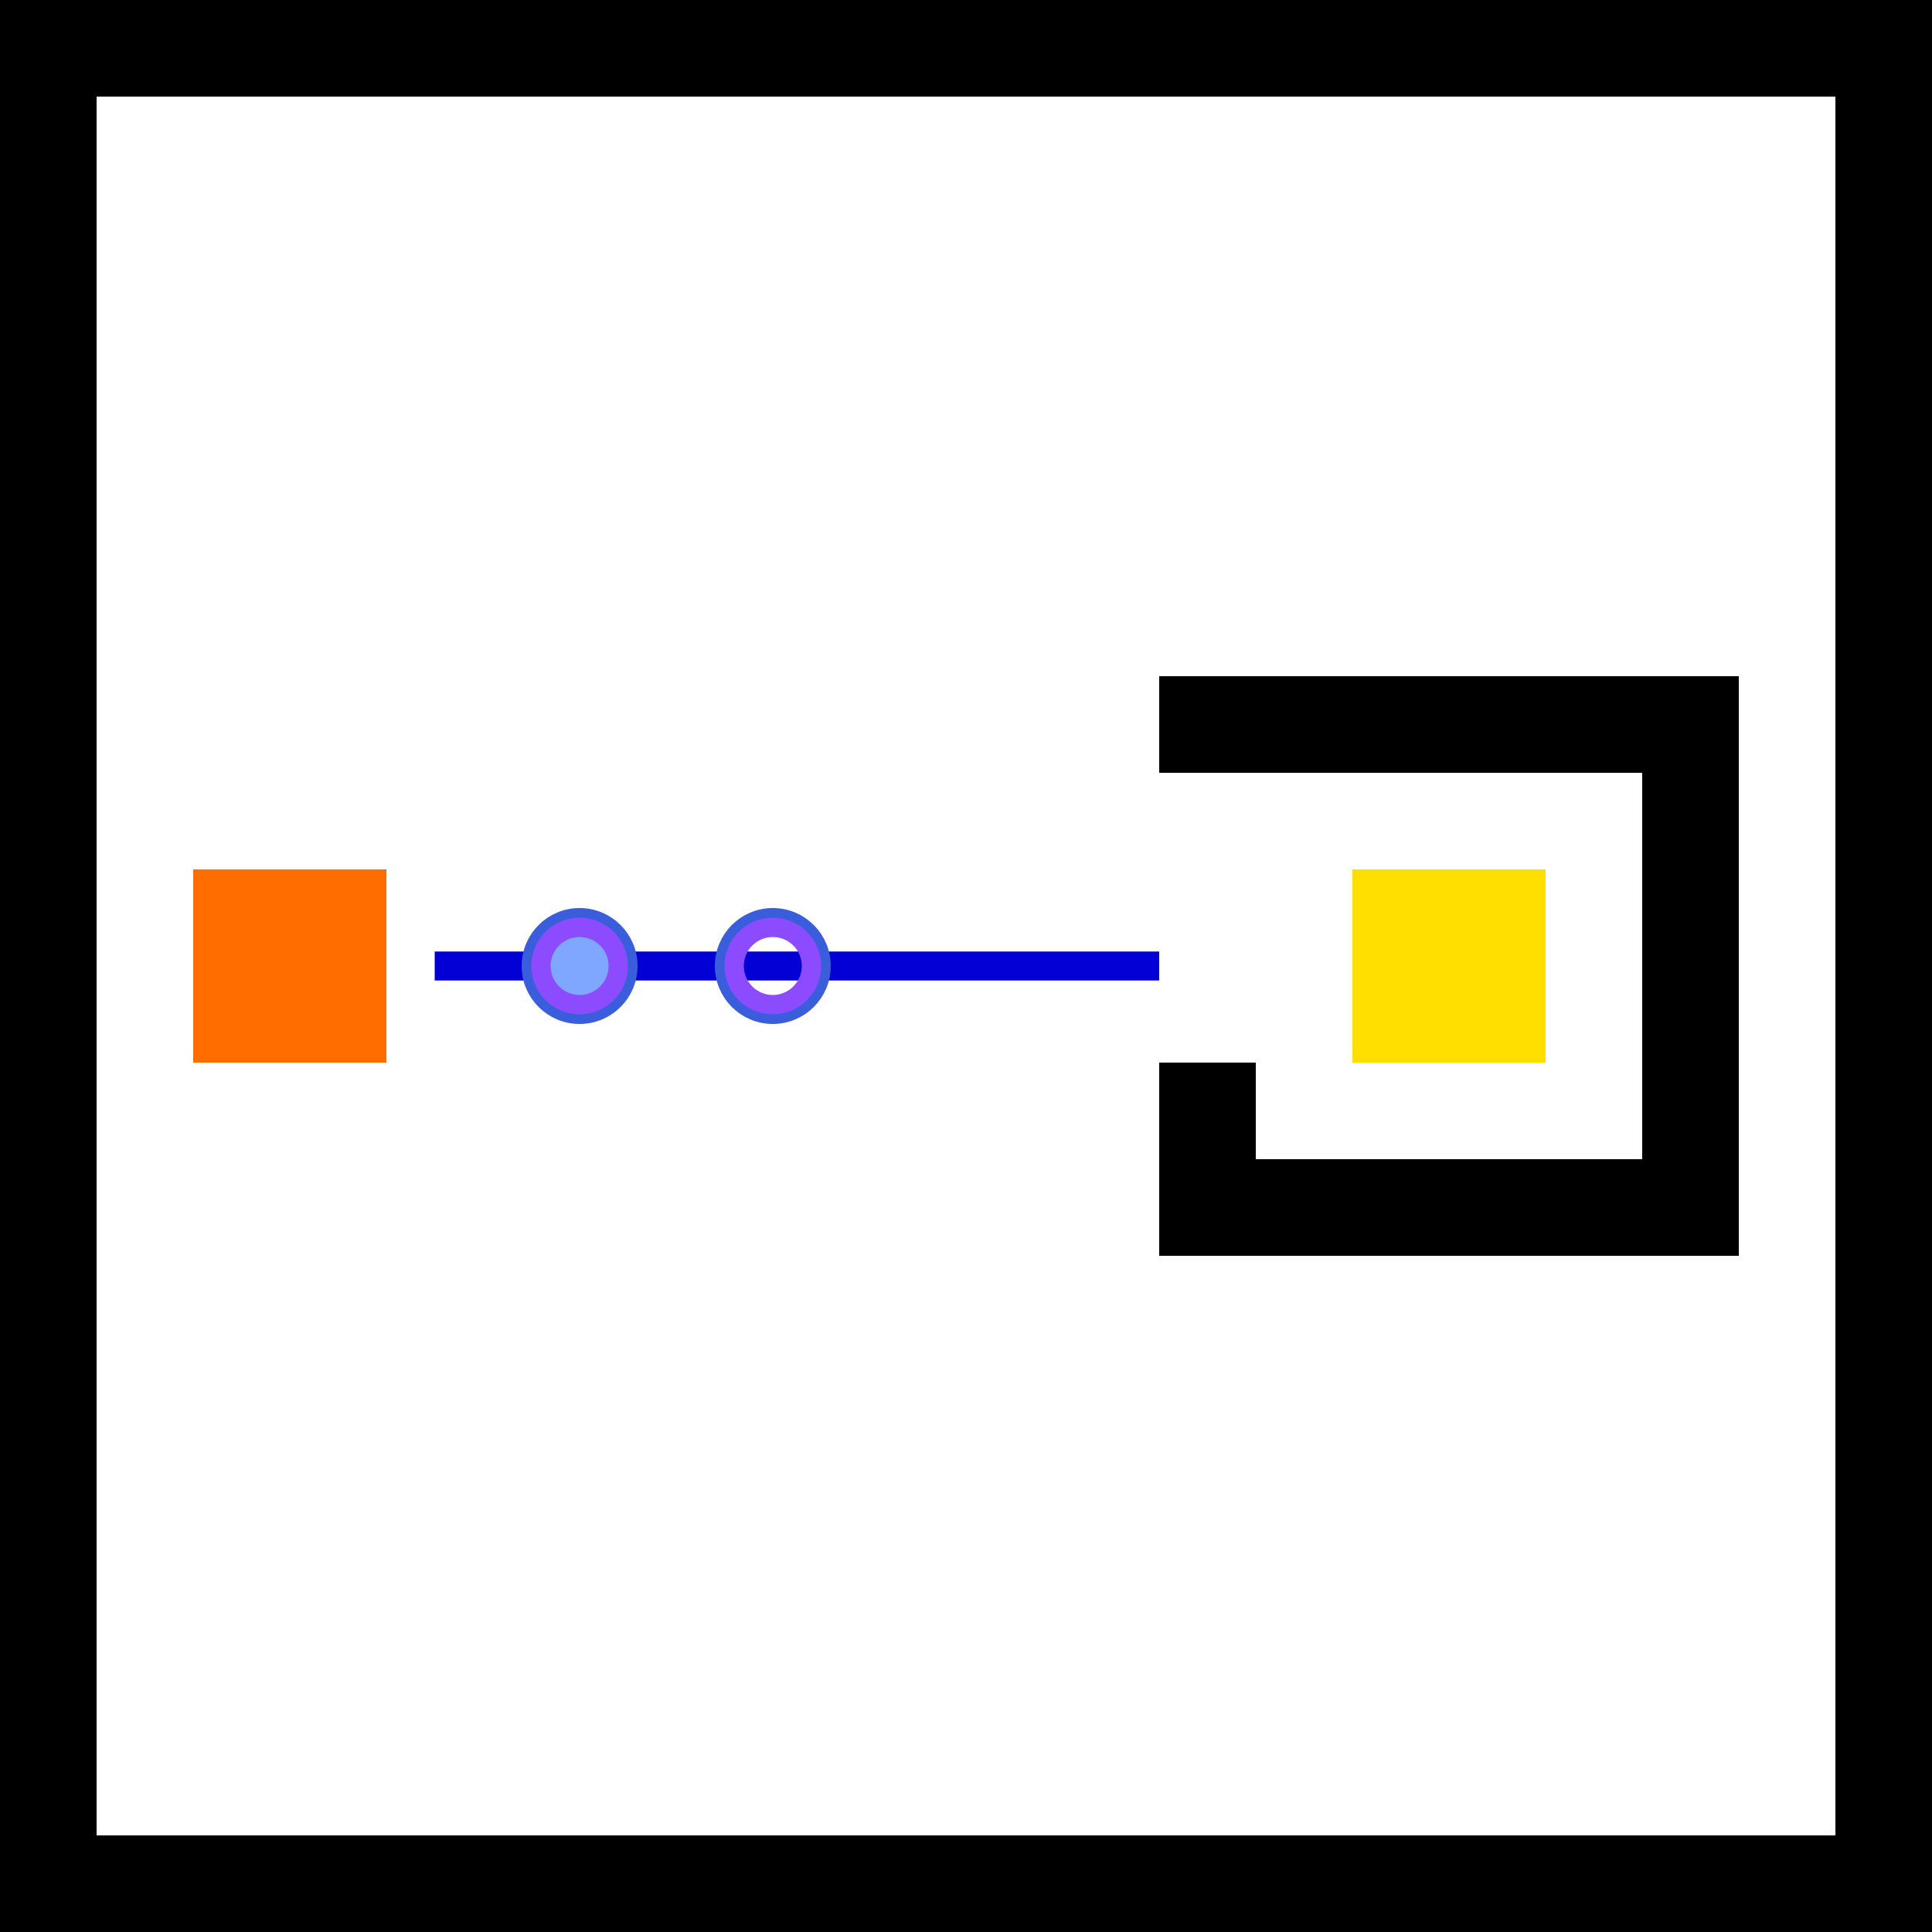
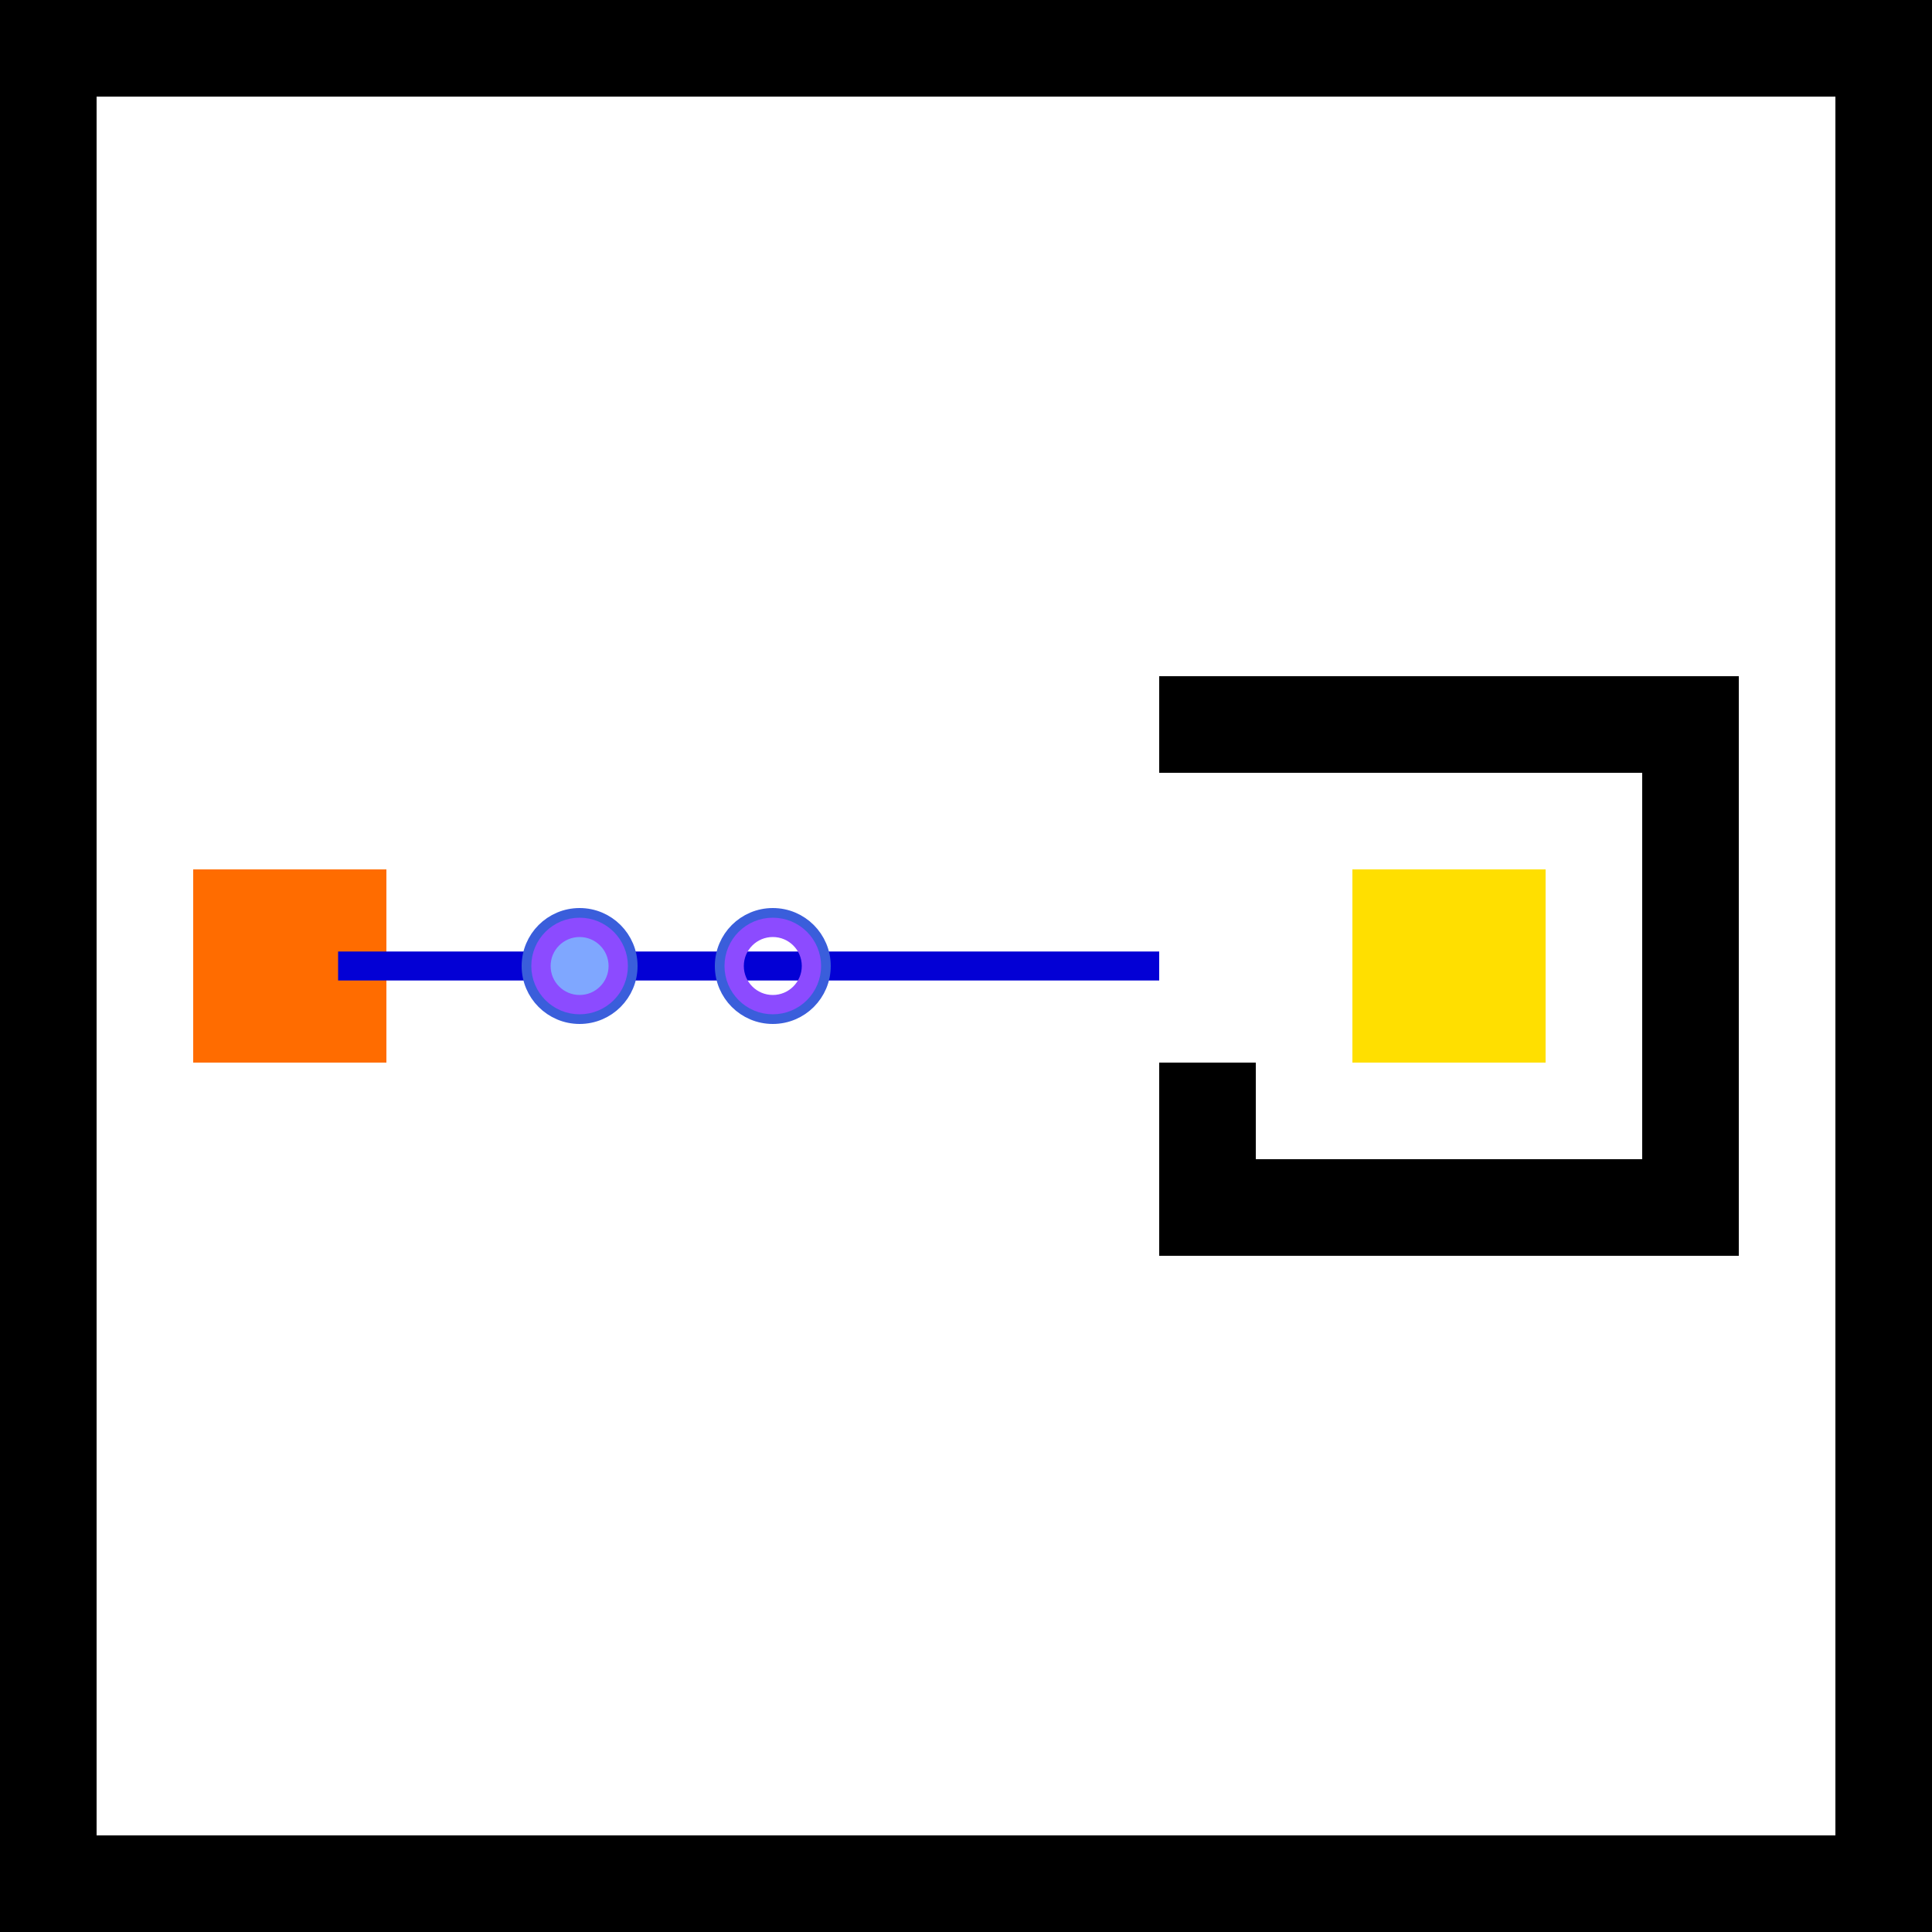
<svg xmlns="http://www.w3.org/2000/svg" width="20" height="20" viewBox="0 0 20 20" version="1.1">
  <g>
    <rect x="0" y="0" width="20" height="1" fill="#000000" />
    <rect x="0" y="19" width="20" height="1" fill="#000000" />
    <rect x="0" y="0" width="1" height="20" fill="#000000" />
    <rect x="19" y="0" width="1" height="20" fill="#000000" />
    <rect x="12" y="7" width="6" height="1" fill="#000000" />
    <rect x="12" y="12" width="6" height="1" fill="#000000" />
    <rect x="17" y="7" width="1" height="6" fill="#000000" />
    <rect x="12" y="7" width="1" height="1" fill="#000000" />
    <rect x="12" y="11" width="1" height="1" fill="#000000" />
  </g>
  <g>
    <rect x="14" y="9" width="2" height="2" fill="#ffdf00" />
    <rect x="2" y="9" width="2" height="2" fill="#ff6c00" />
-     <path d="M 12 10 L 4.5 10" stroke="#0300d5" stroke-width="0.3" fill="none" />
+     <path d="M 12 10 L 3.5 10" stroke="#0300d5" stroke-width="0.3" fill="none" />
  </g>
  <g>
    <circle cx="6" cy="10" r="0.5" fill="#7fa7ff" stroke="#3a5edb" stroke-width="0.2" />
    <circle cx="6" cy="10" r="0.4" fill="none" stroke="#8c4bff" stroke-width="0.2" class="poi" id="poi_h1_start" />
    <circle cx="8" cy="10" r="0.5" fill="none" stroke="#3a5edb" stroke-width="0.2" />
    <circle cx="8" cy="10" r="0.4" fill="none" stroke="#8c4bff" stroke-width="0.2" class="poi" id="poi_h1_goal" />
  </g>
</svg>
